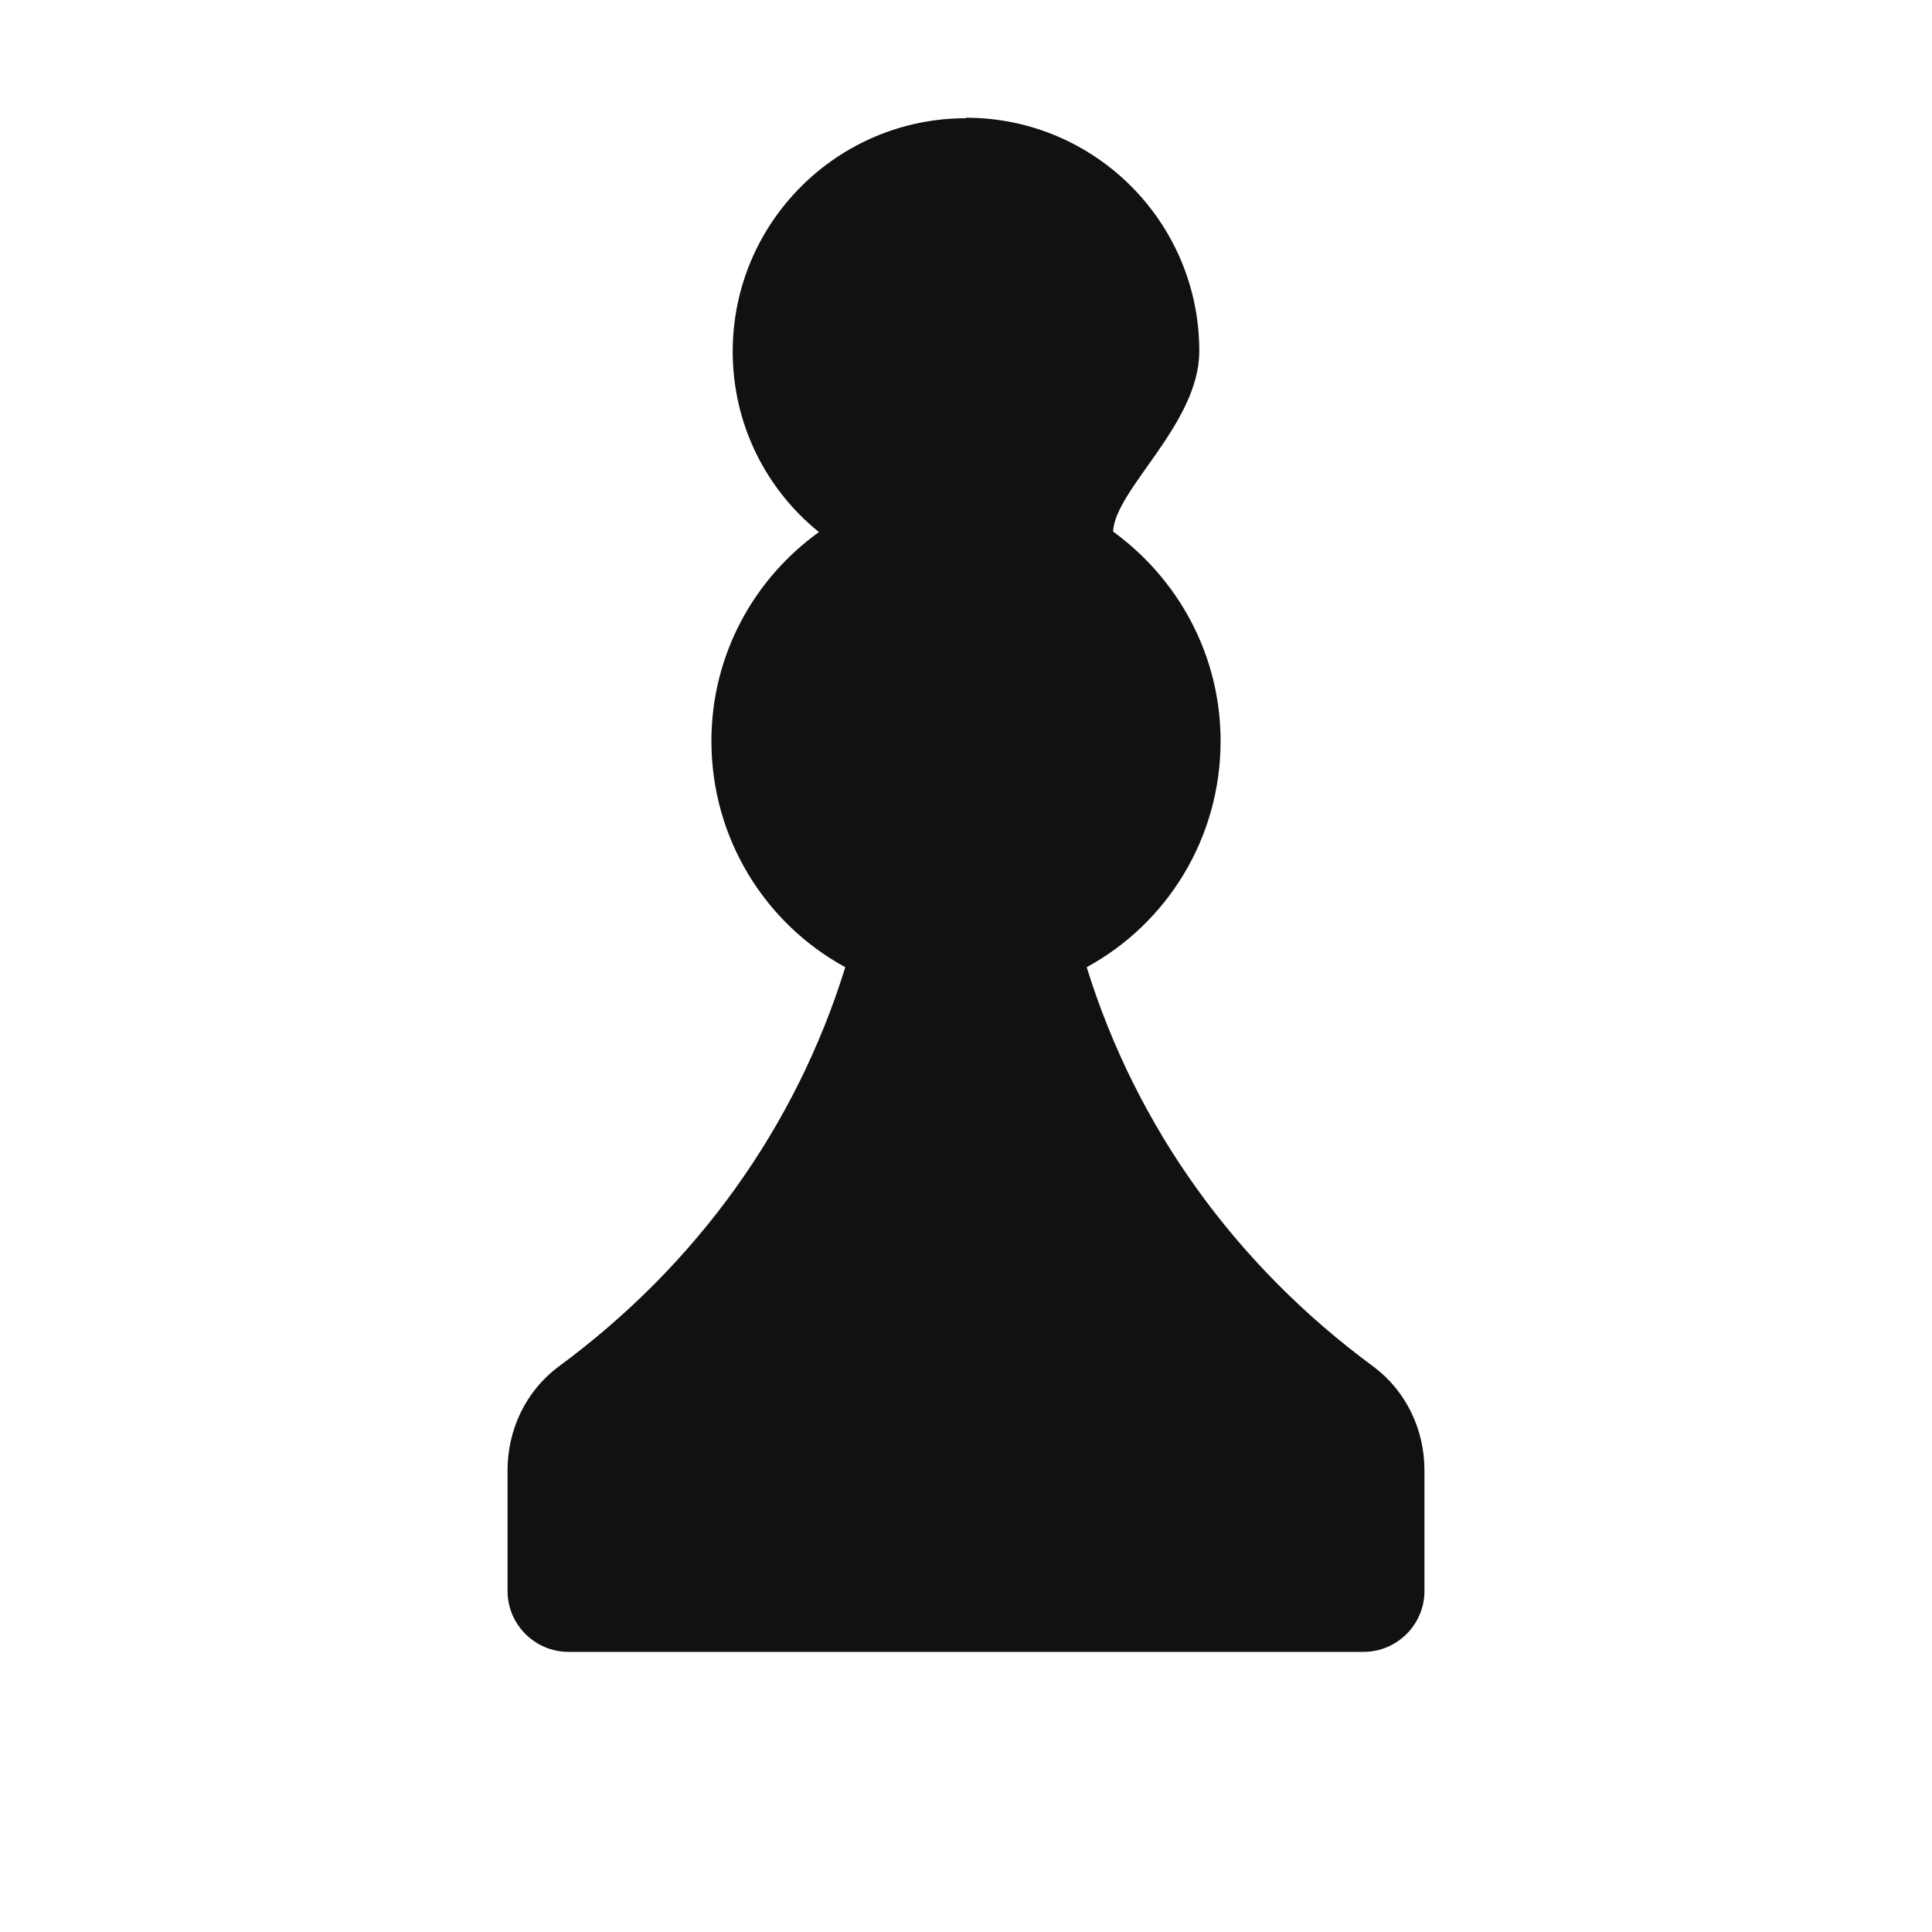
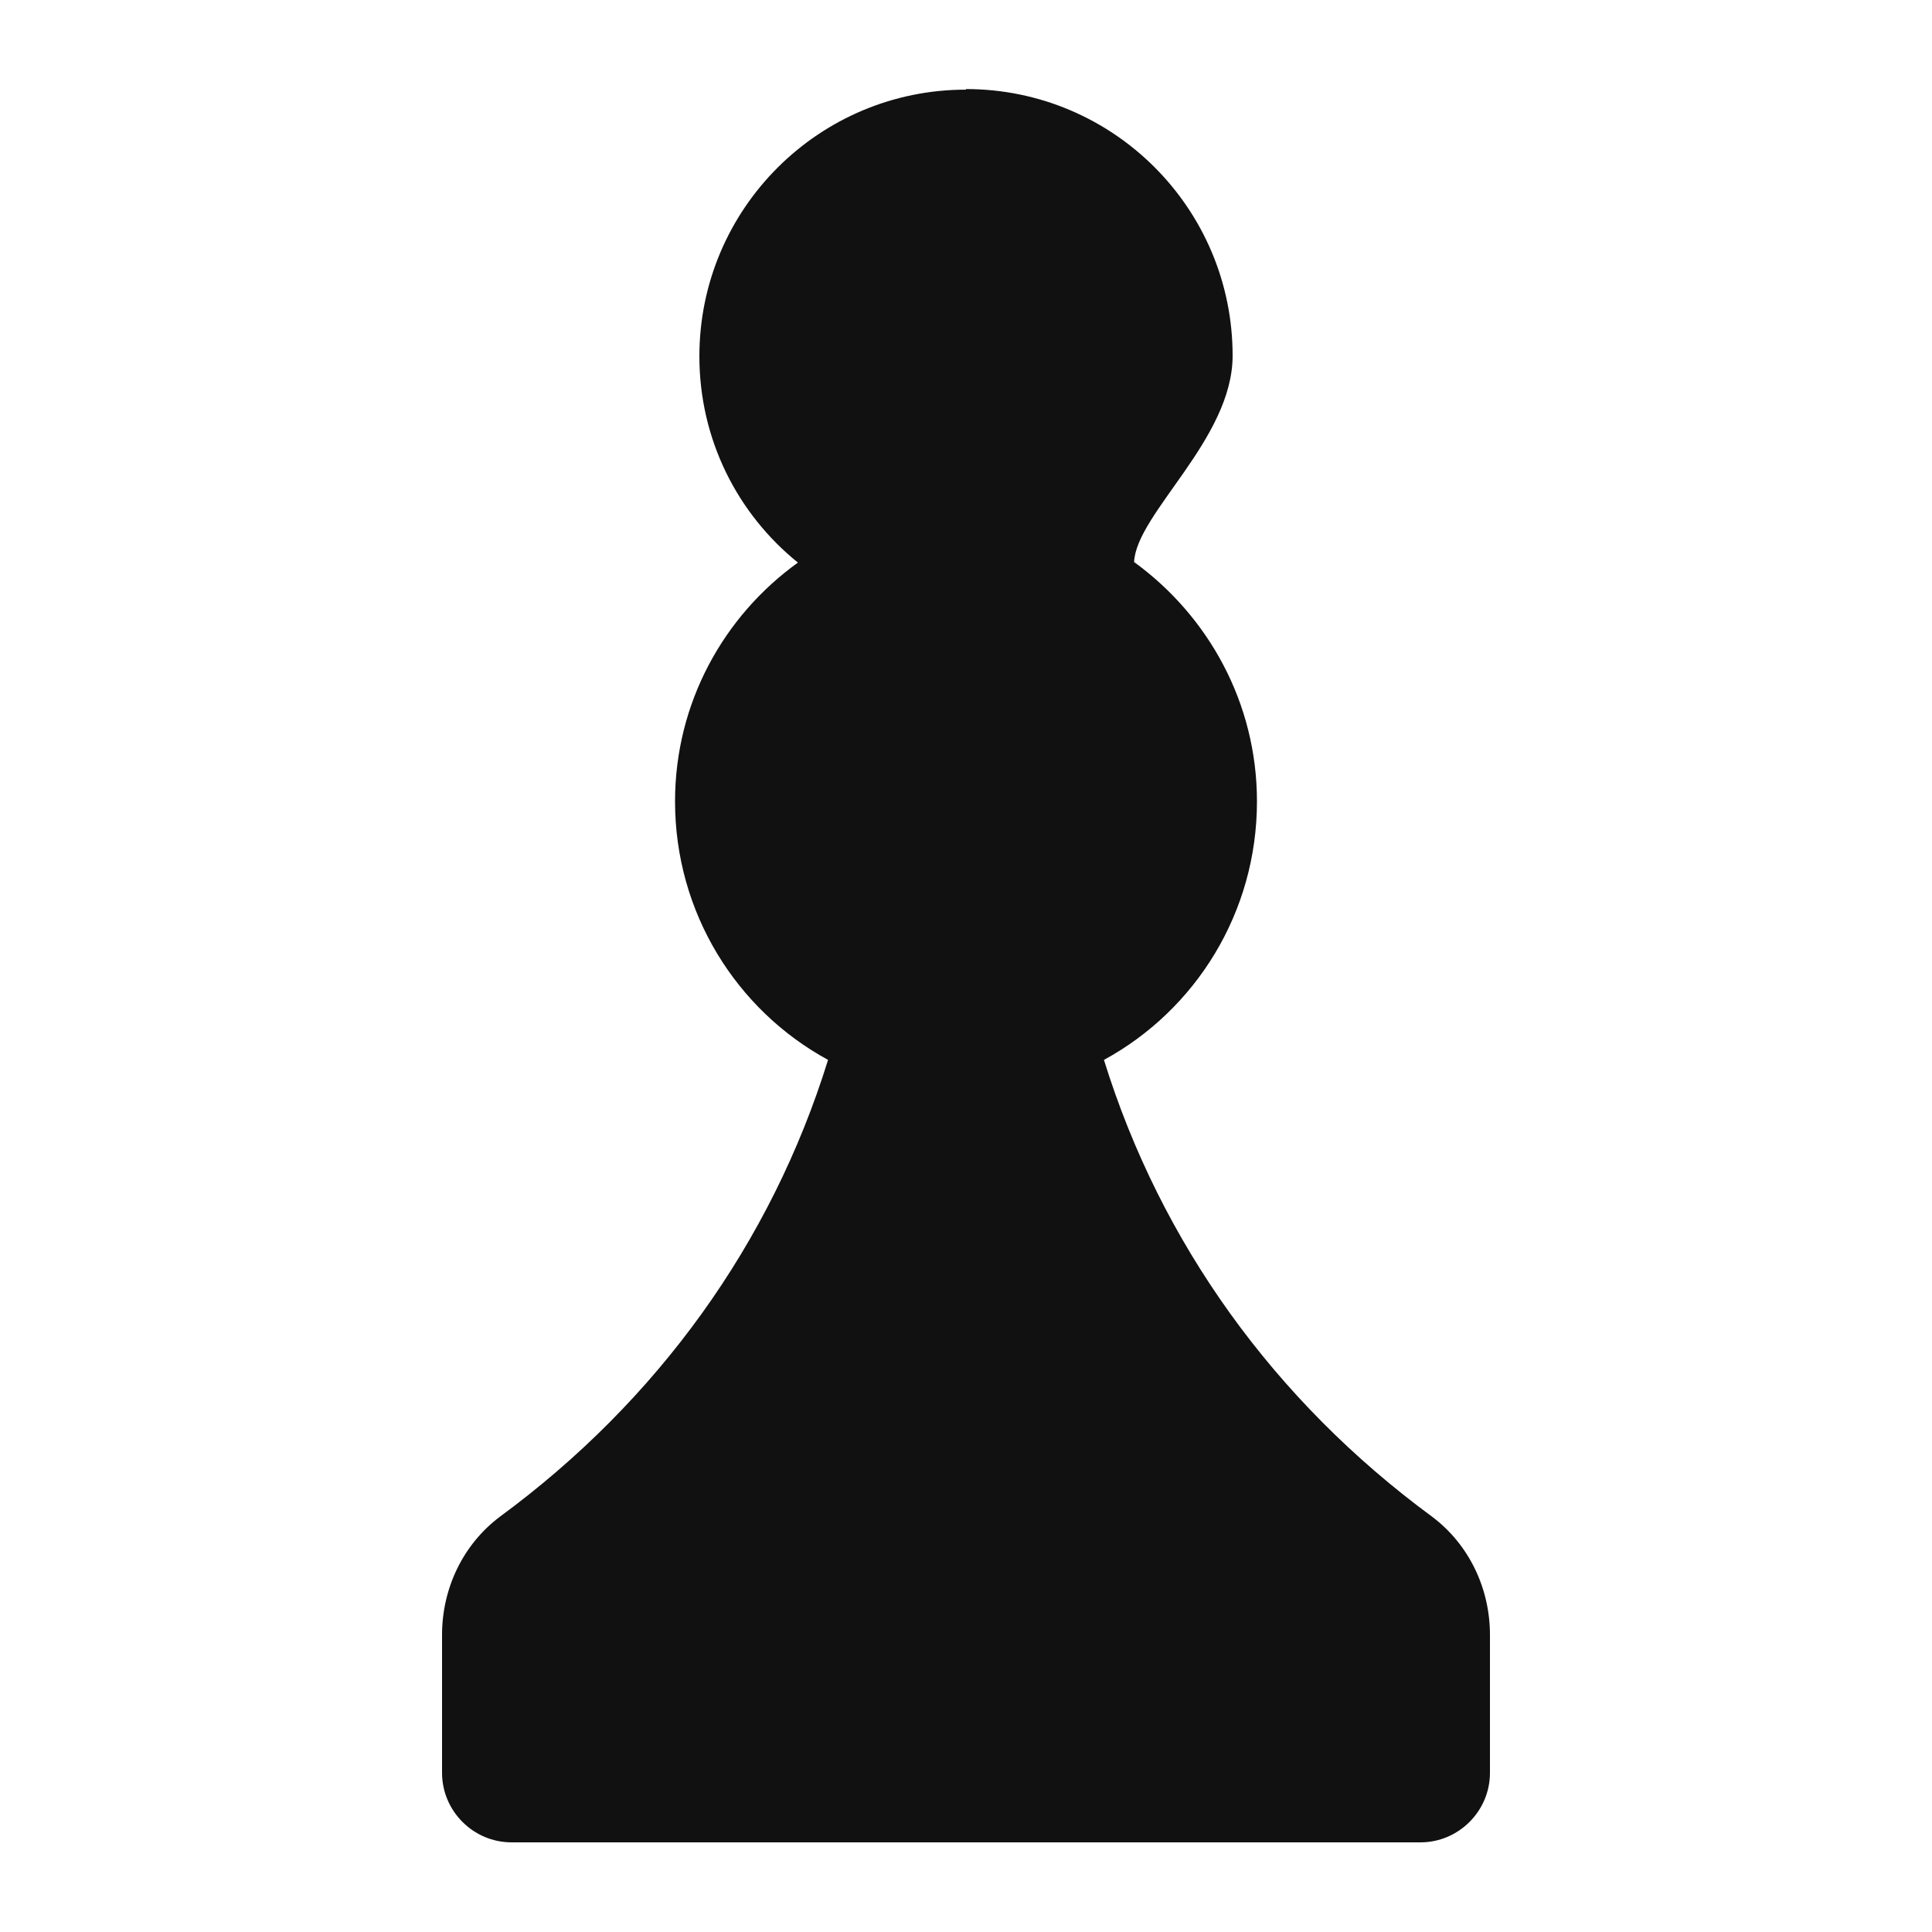
<svg xmlns="http://www.w3.org/2000/svg" width="200" height="200" viewBox="0 0 200 200" version="1.0">
-   <g transform="translate(100 171) scale(1.05) translate(-100 -177.2)">
+   <g transform="translate(100 100) scale(1.2) translate(-100 -101.6)">
    <path d="M100 26c-12.7 0-23 10.3-23 23 0 7.2 3.3 13.6 8.5 17.8-6.4 4.6-10.6 12.1-10.6 20.6 0 9.6 5.3 18 13.2 22.3-4.9 15.8-14.7 29.4-28.3 39.4-3.2 2.4-5 6.2-5 10.2v11.9c0 3.3 2.7 6 6 6h78.4c3.3 0 6-2.7 6-6v-11.9c0-4-1.8-7.8-5-10.2-13.6-10-23.4-23.6-28.3-39.4 7.9-4.3 13.2-12.7 13.2-22.3 0-8.5-4.2-16-10.6-20.65.2-4.2 8.5-10.6 8.5-17.8 0-12.7-10.3-23-23-23z" fill="#111111" />
  </g>
</svg>
